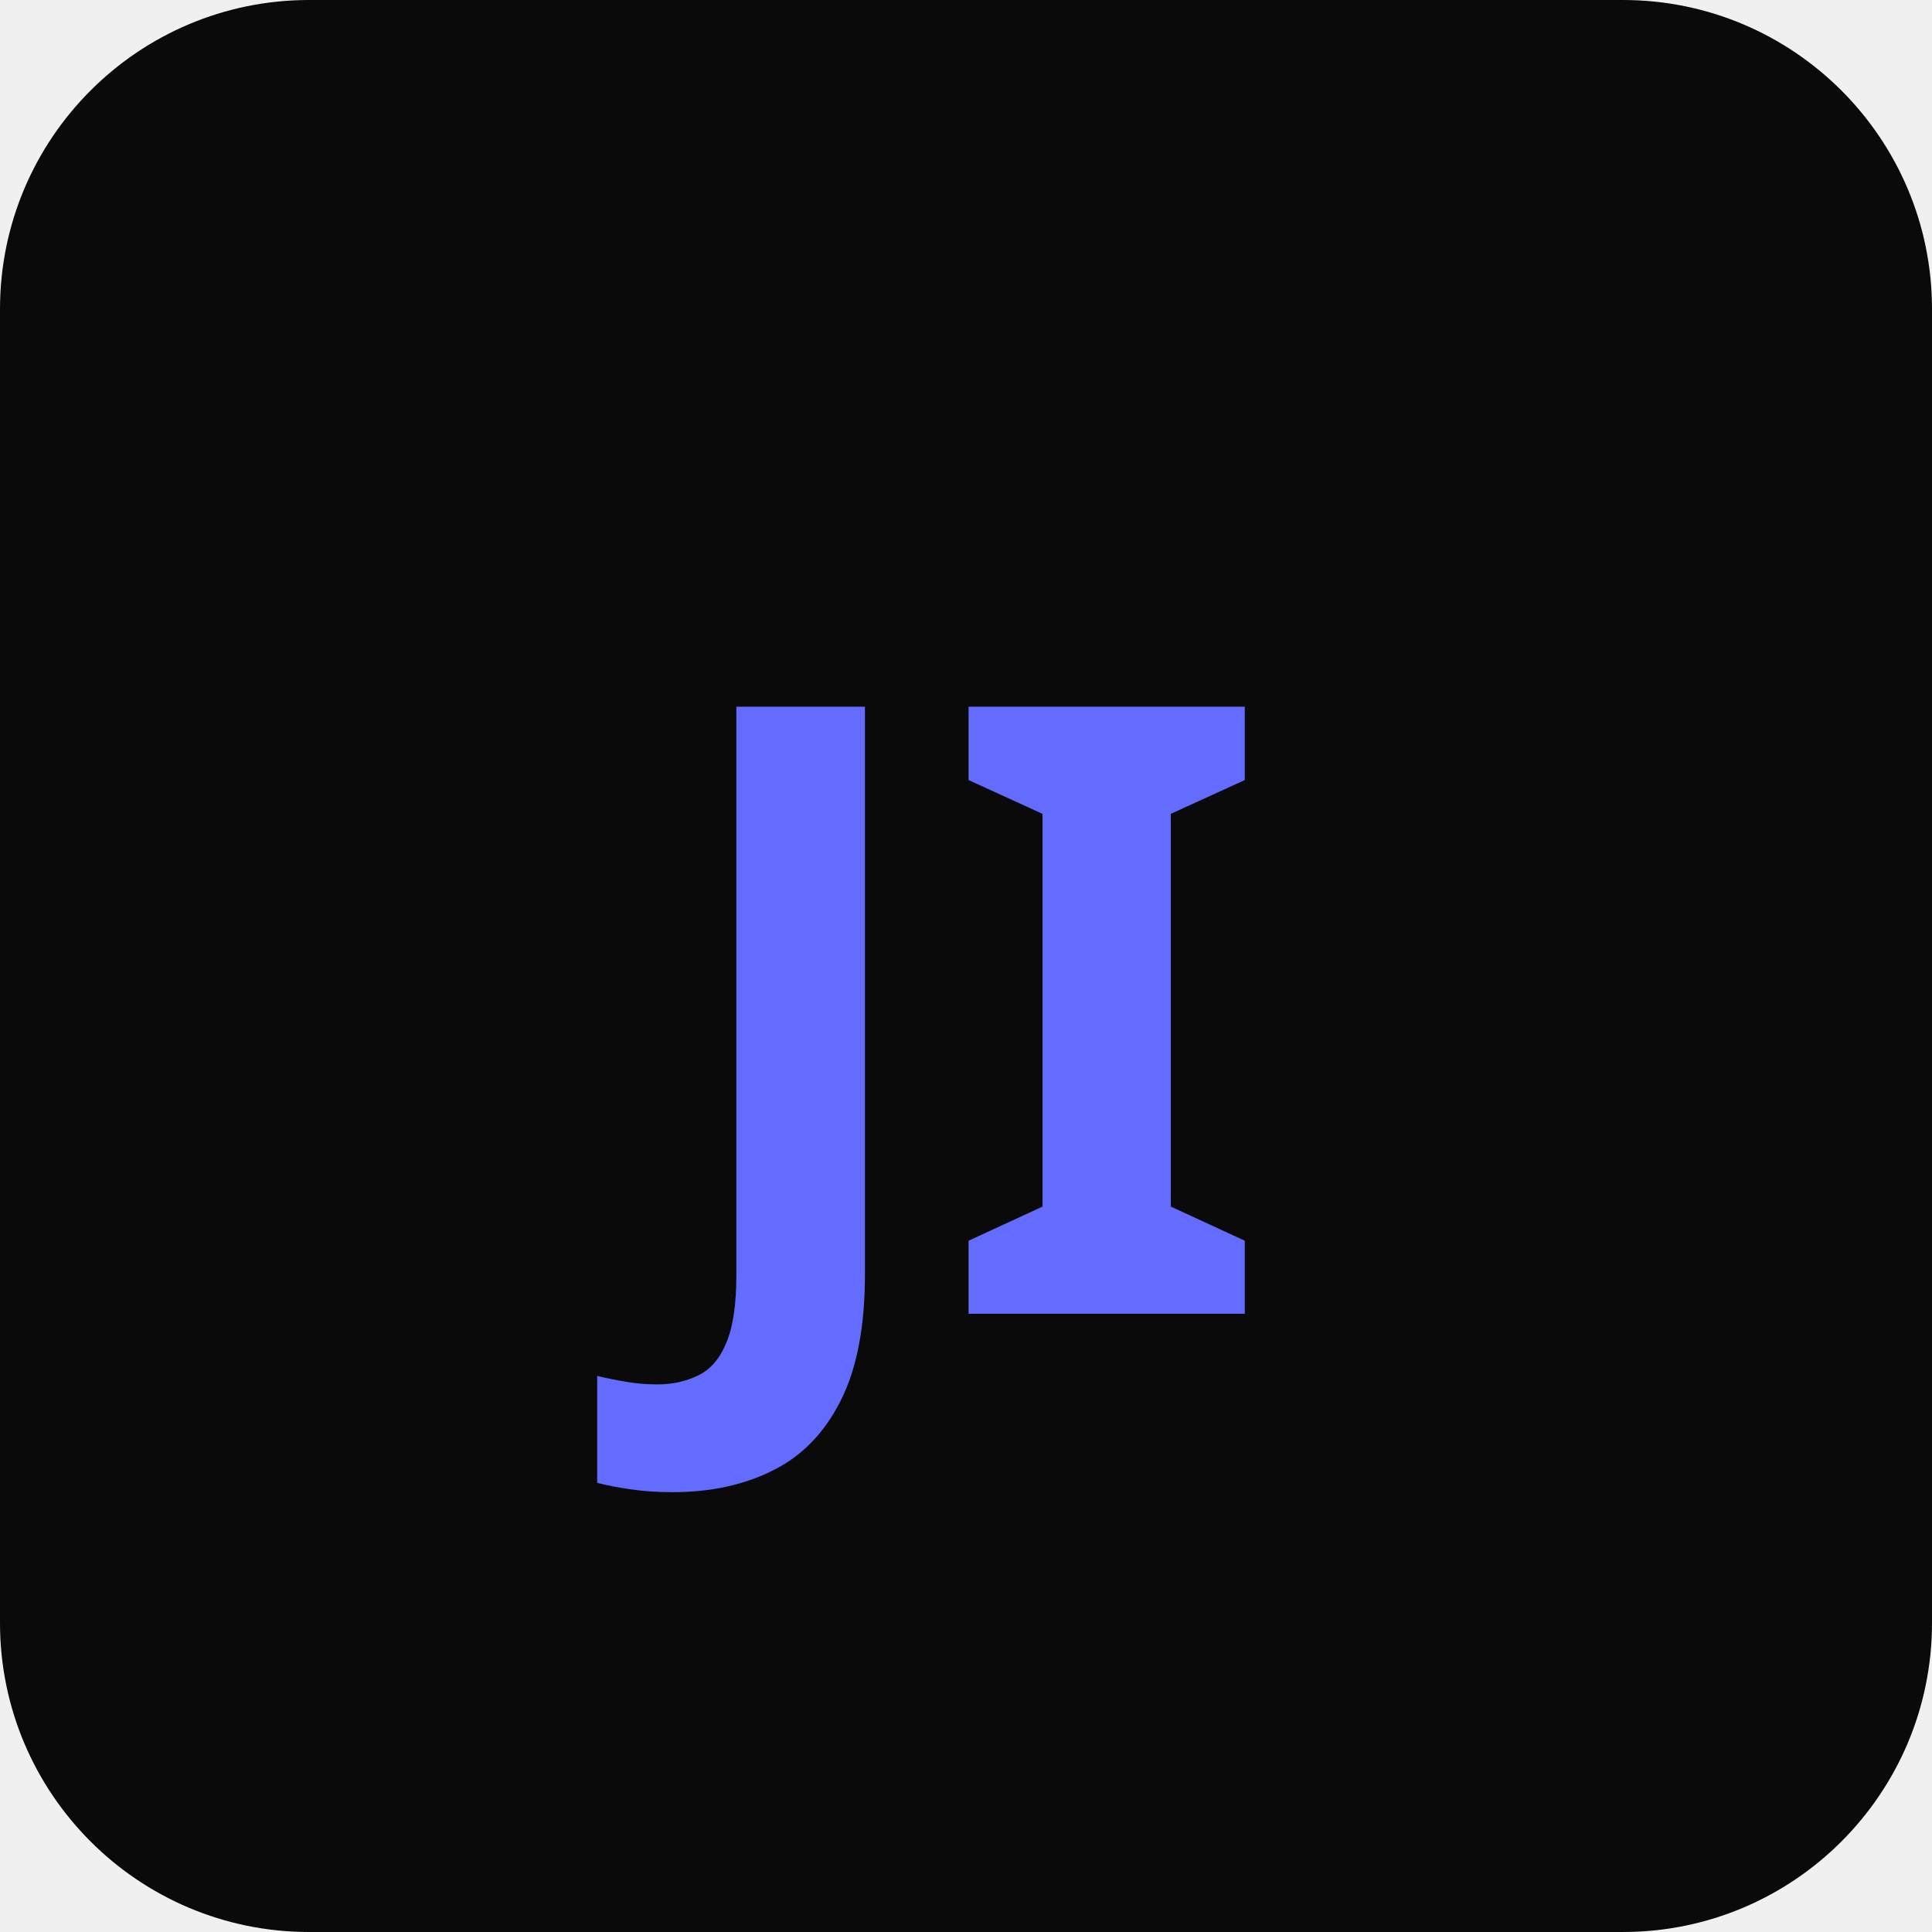
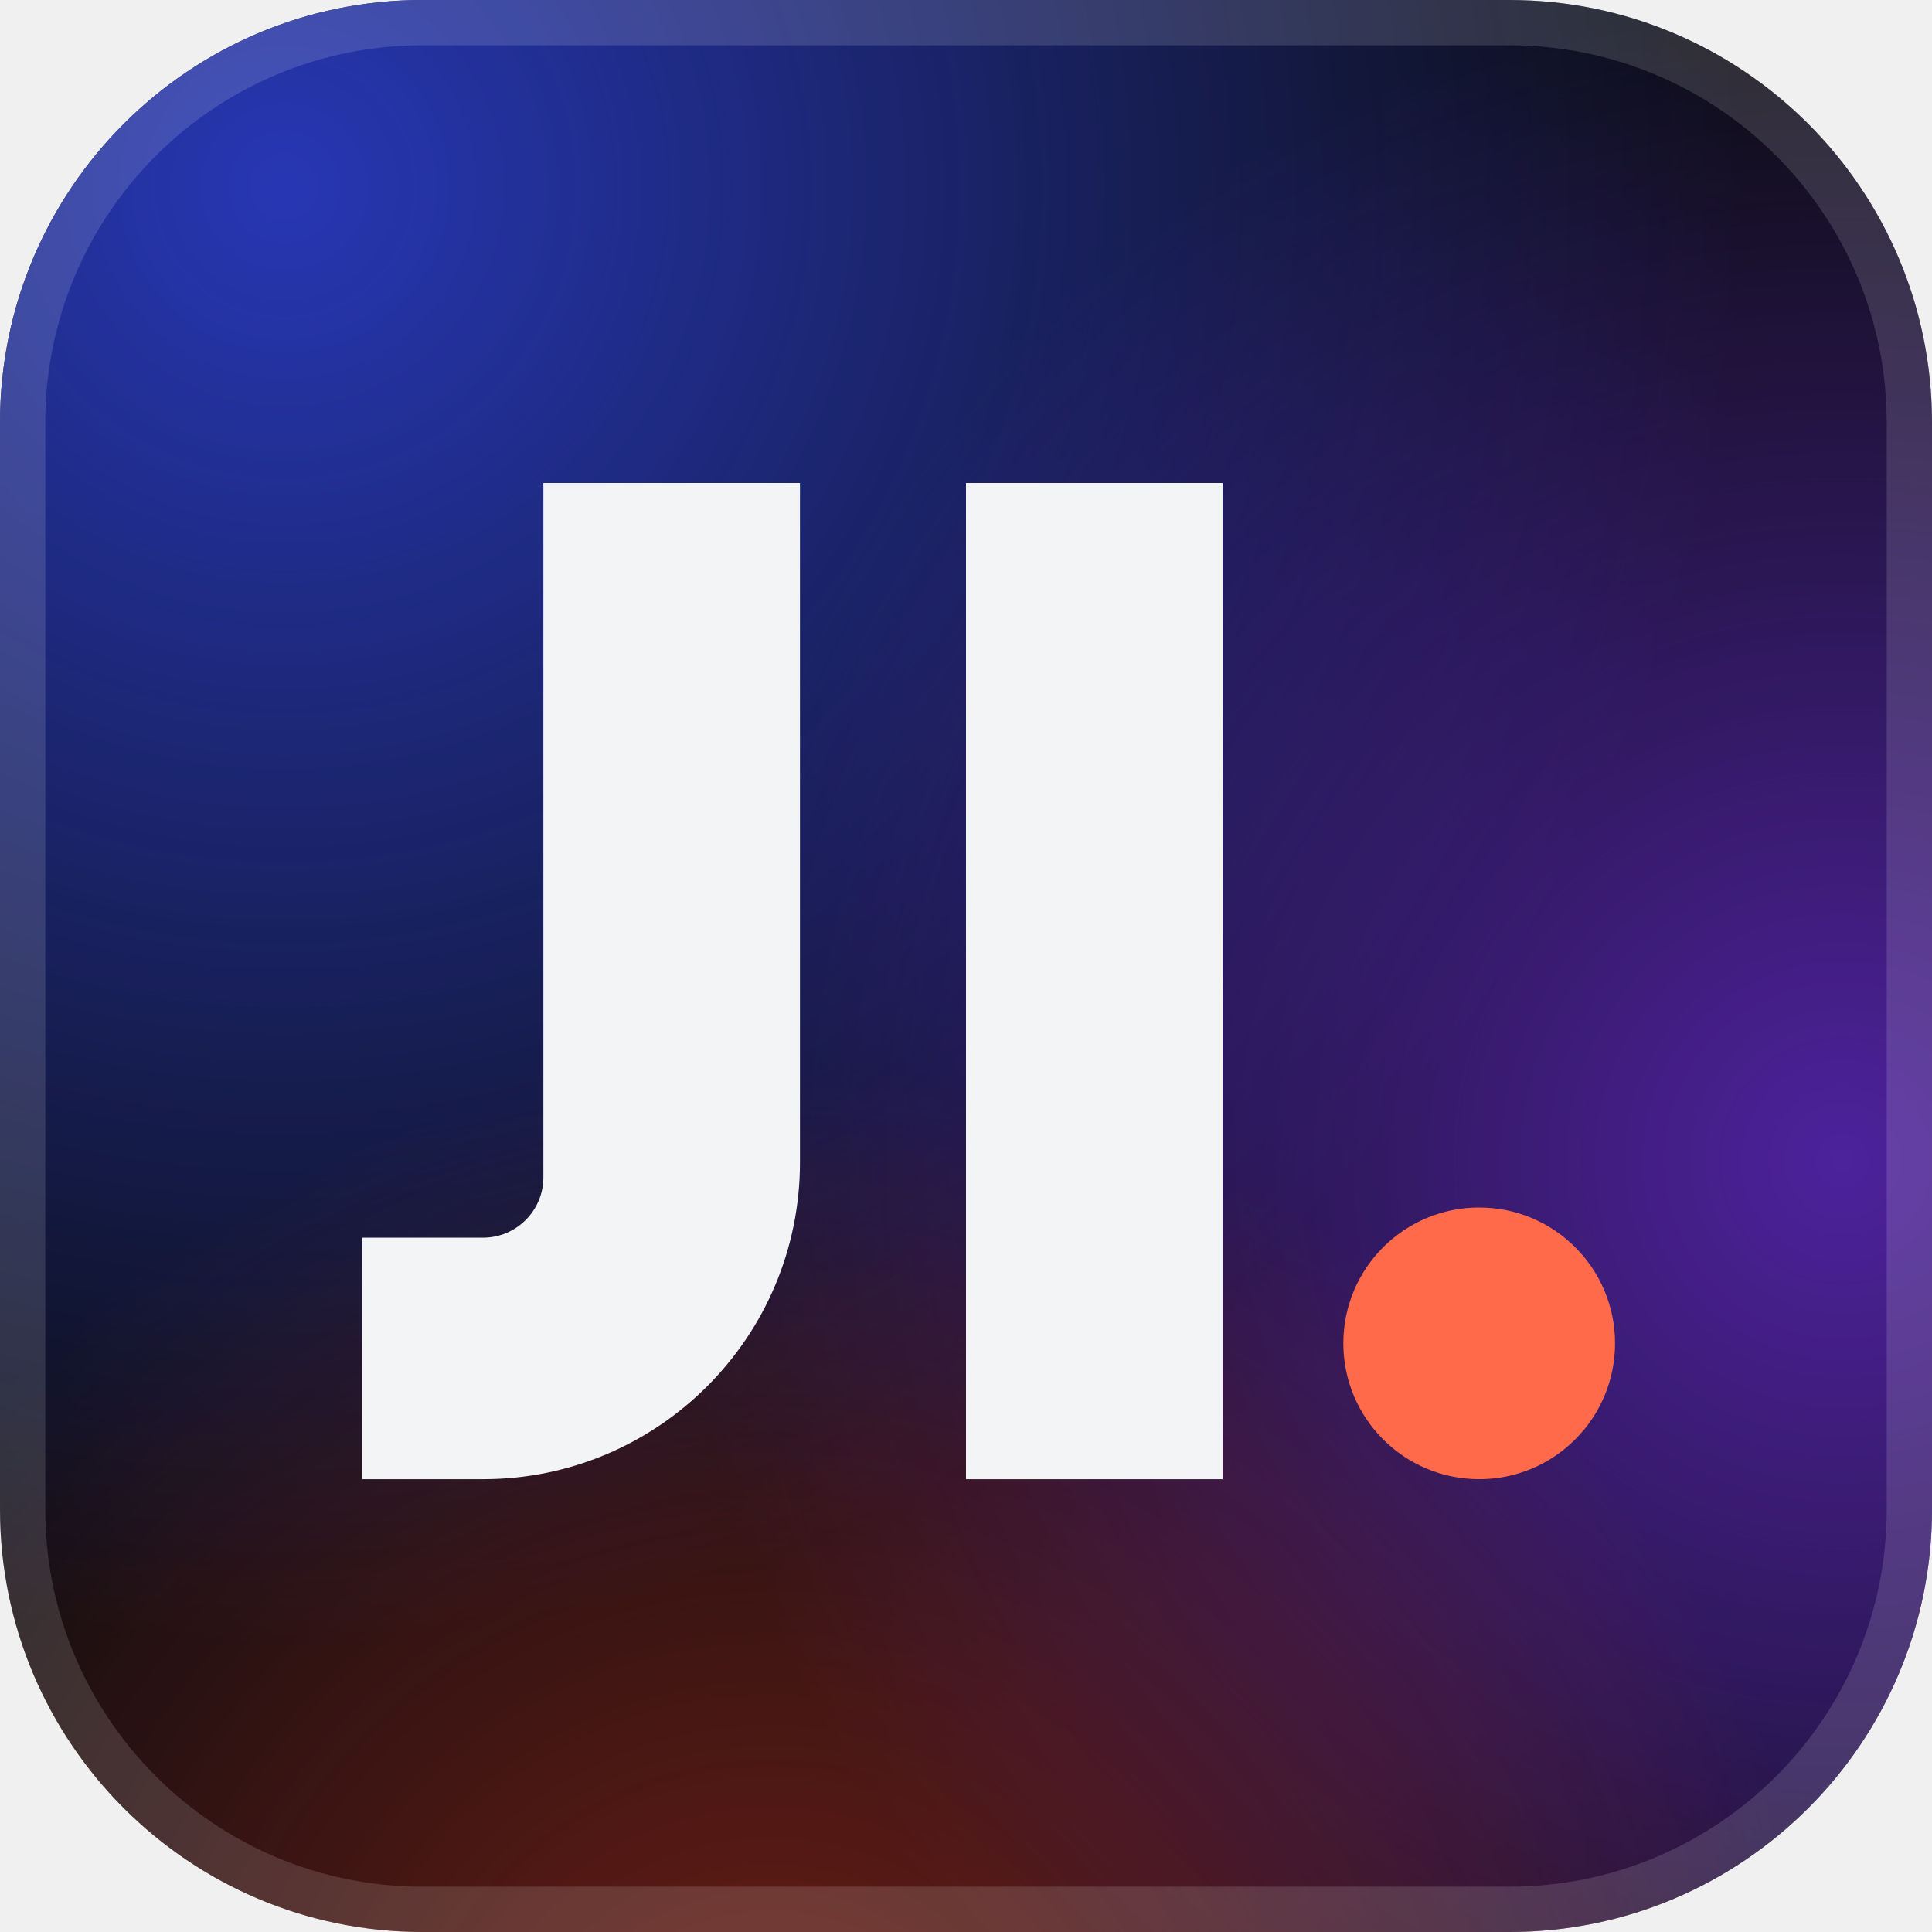
- <svg xmlns="http://www.w3.org/2000/svg" viewBox="0 0 100 100">
-   <rect width="100" height="100" rx="16" fill="#0a0a0a" />
-   <text x="50" y="68" font-family="sans-serif" font-size="44" font-weight="700" fill="#646cff" text-anchor="middle">JI</text>
+ <svg xmlns="http://www.w3.org/2000/svg" viewBox="0 0 64 64">
+   <defs>
+     <radialGradient id="glowBlue" cx="15%" cy="10%" r="75%">
+       <stop offset="0" stop-color="#2c3fd1" stop-opacity=".85" />
+       <stop offset="1" stop-color="#2c3fd1" stop-opacity="0" />
+     </radialGradient>
+     <radialGradient id="glowViolet" cx="95%" cy="60%" r="60%">
+       <stop offset="0" stop-color="#6a2bd8" stop-opacity=".7" />
+       <stop offset="1" stop-color="#6a2bd8" stop-opacity="0" />
+     </radialGradient>
+     <radialGradient id="glowRed" cx="40%" cy="110%" r="55%">
+       <stop offset="0" stop-color="#e8341c" stop-opacity=".45" />
+       <stop offset="1" stop-color="#e8341c" stop-opacity="0" />
+     </radialGradient>
+     <clipPath id="tile">
+       <rect width="64" height="64" rx="14" />
+     </clipPath>
+   </defs>
+   <g clip-path="url(#tile)">
+     <rect width="64" height="64" fill="#0b0c10" />
+     <rect width="64" height="64" fill="url(#glowBlue)" />
+     <rect width="64" height="64" fill="url(#glowViolet)" />
+     <rect width="64" height="64" fill="url(#glowRed)" />
+   </g>
+   <rect x=".75" y=".75" width="62.5" height="62.5" rx="13.25" fill="none" stroke="#fff" stroke-opacity=".14" stroke-width="1.5" />
+   <path d="M18 16h8.5v22.5A10.5 10.5 0 0 1 16 49h-4v-8h4a2 2 0 0 0 2-2z" fill="#f3f4f6" />
+   <rect x="32" y="16" width="8.5" height="33" fill="#f3f4f6" />
+   <circle cx="49" cy="44.5" r="4.5" fill="#ff6b4a" />
</svg>
